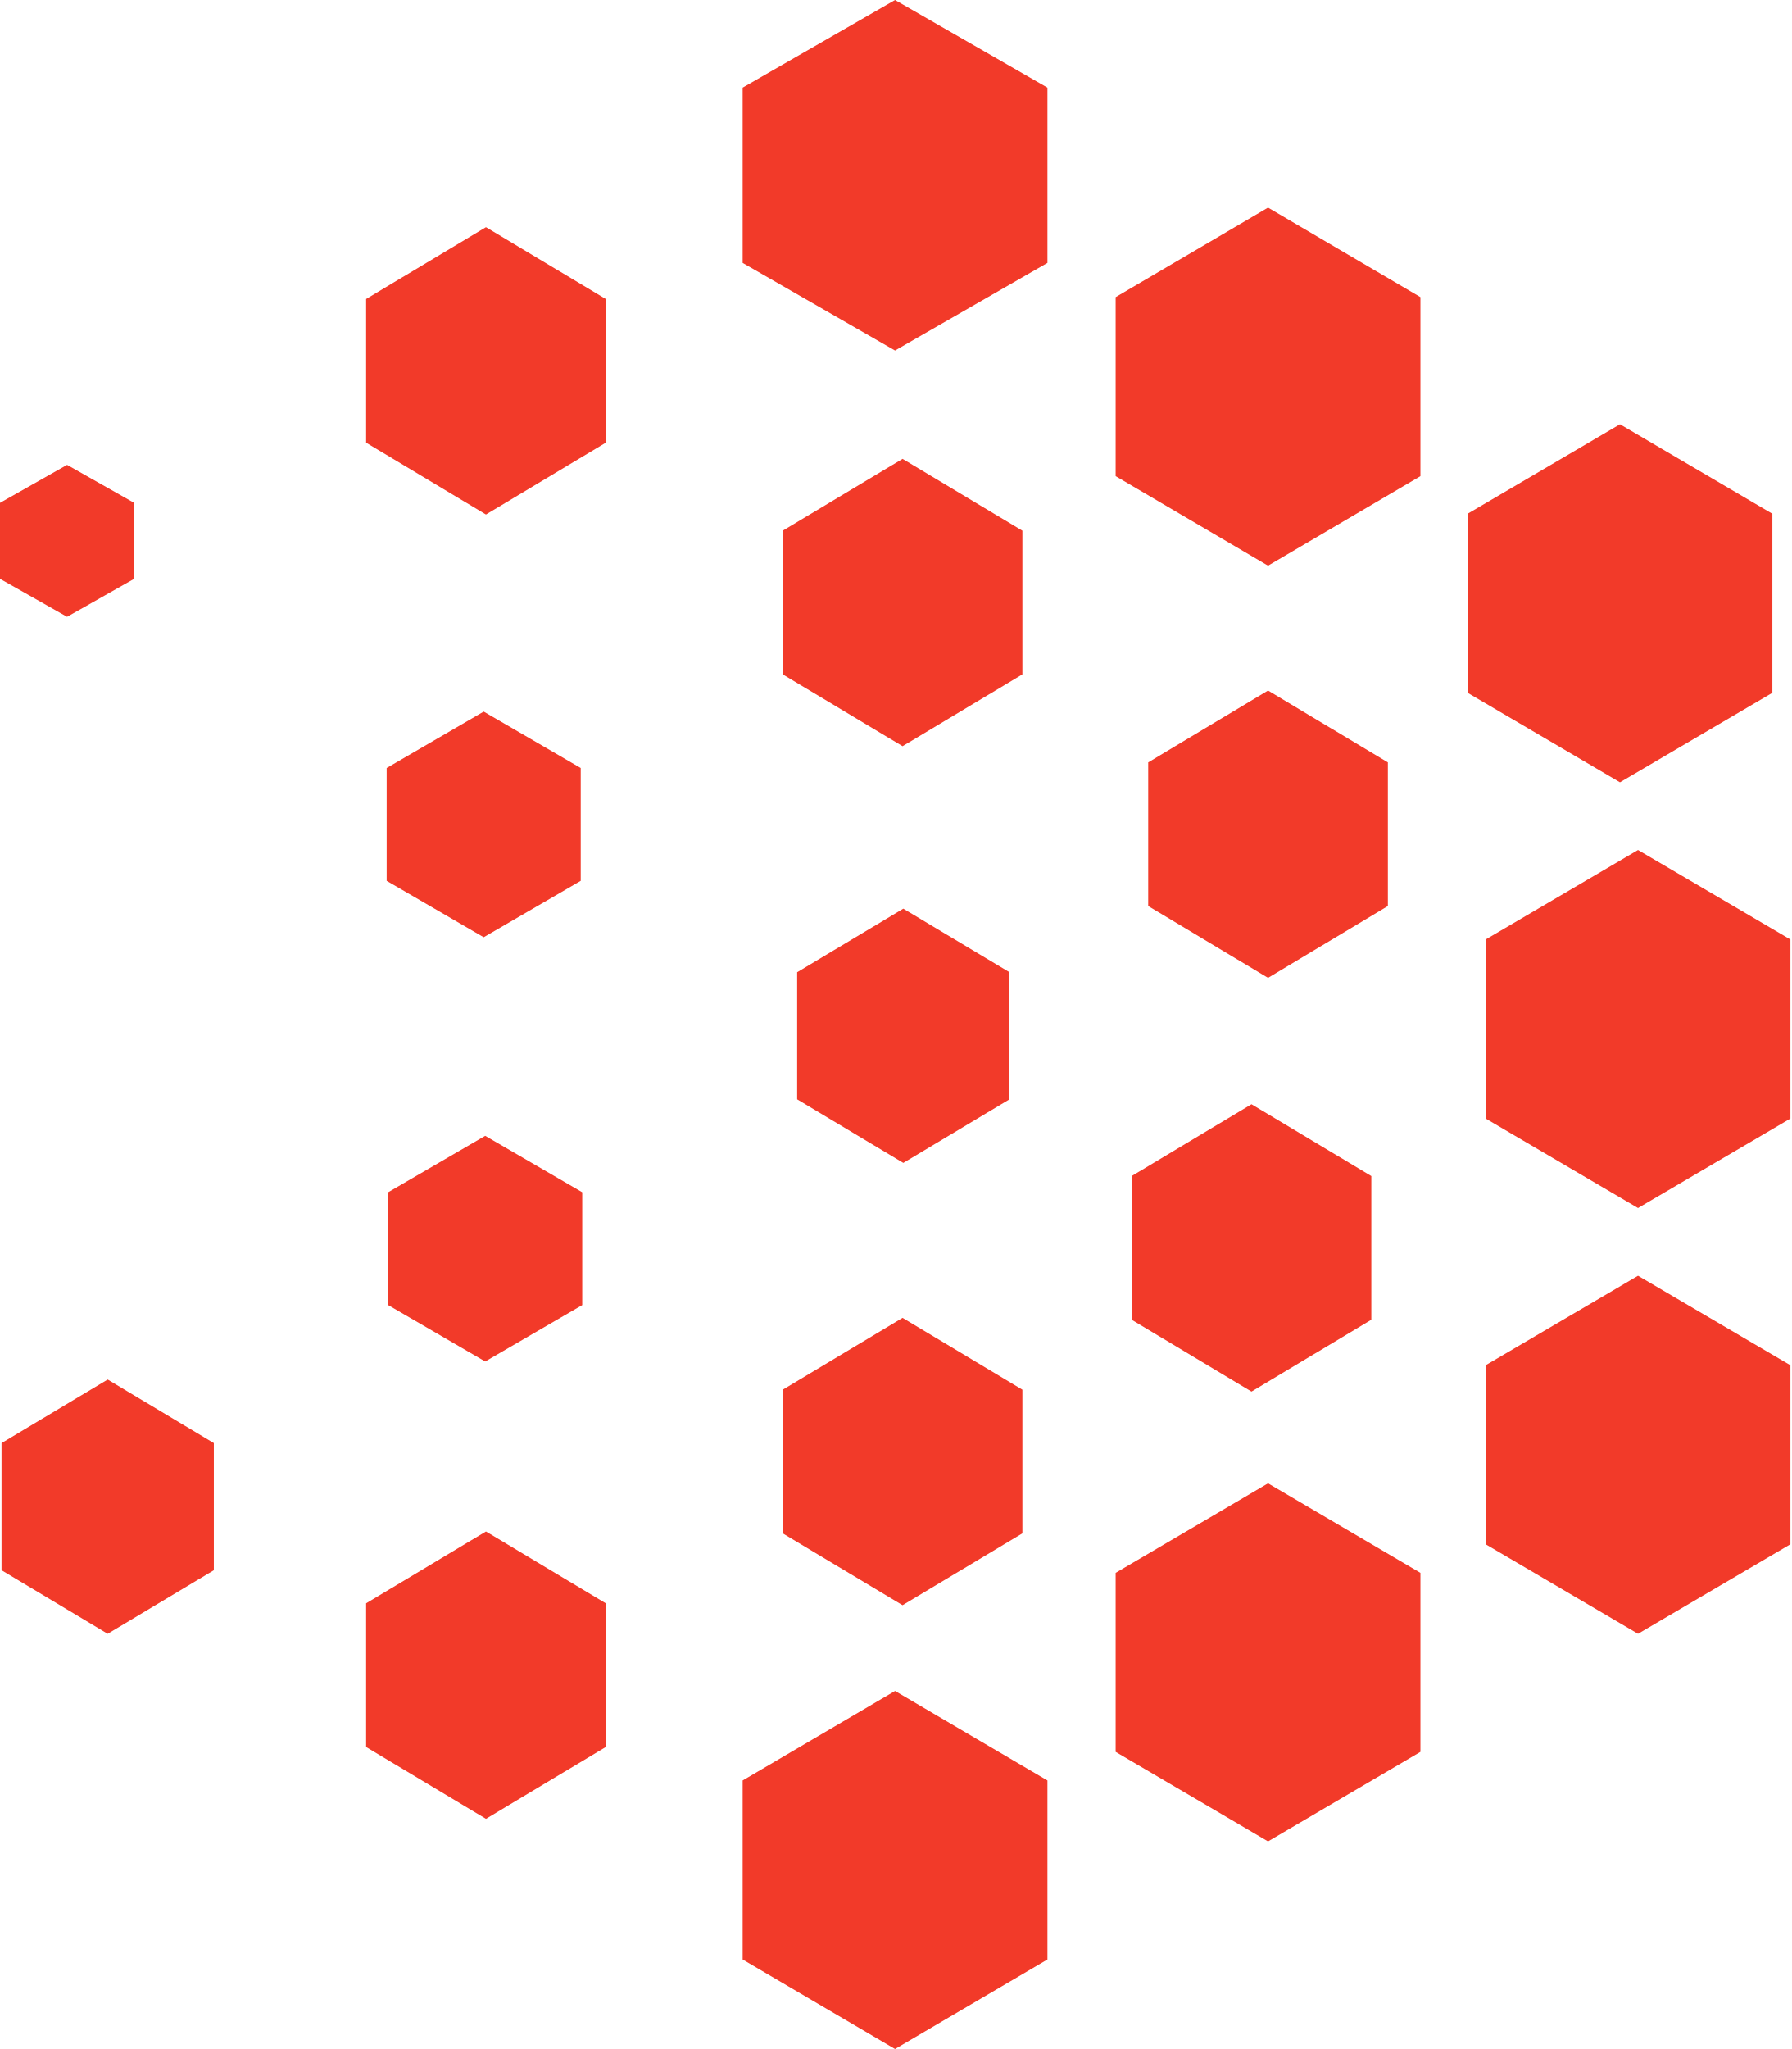
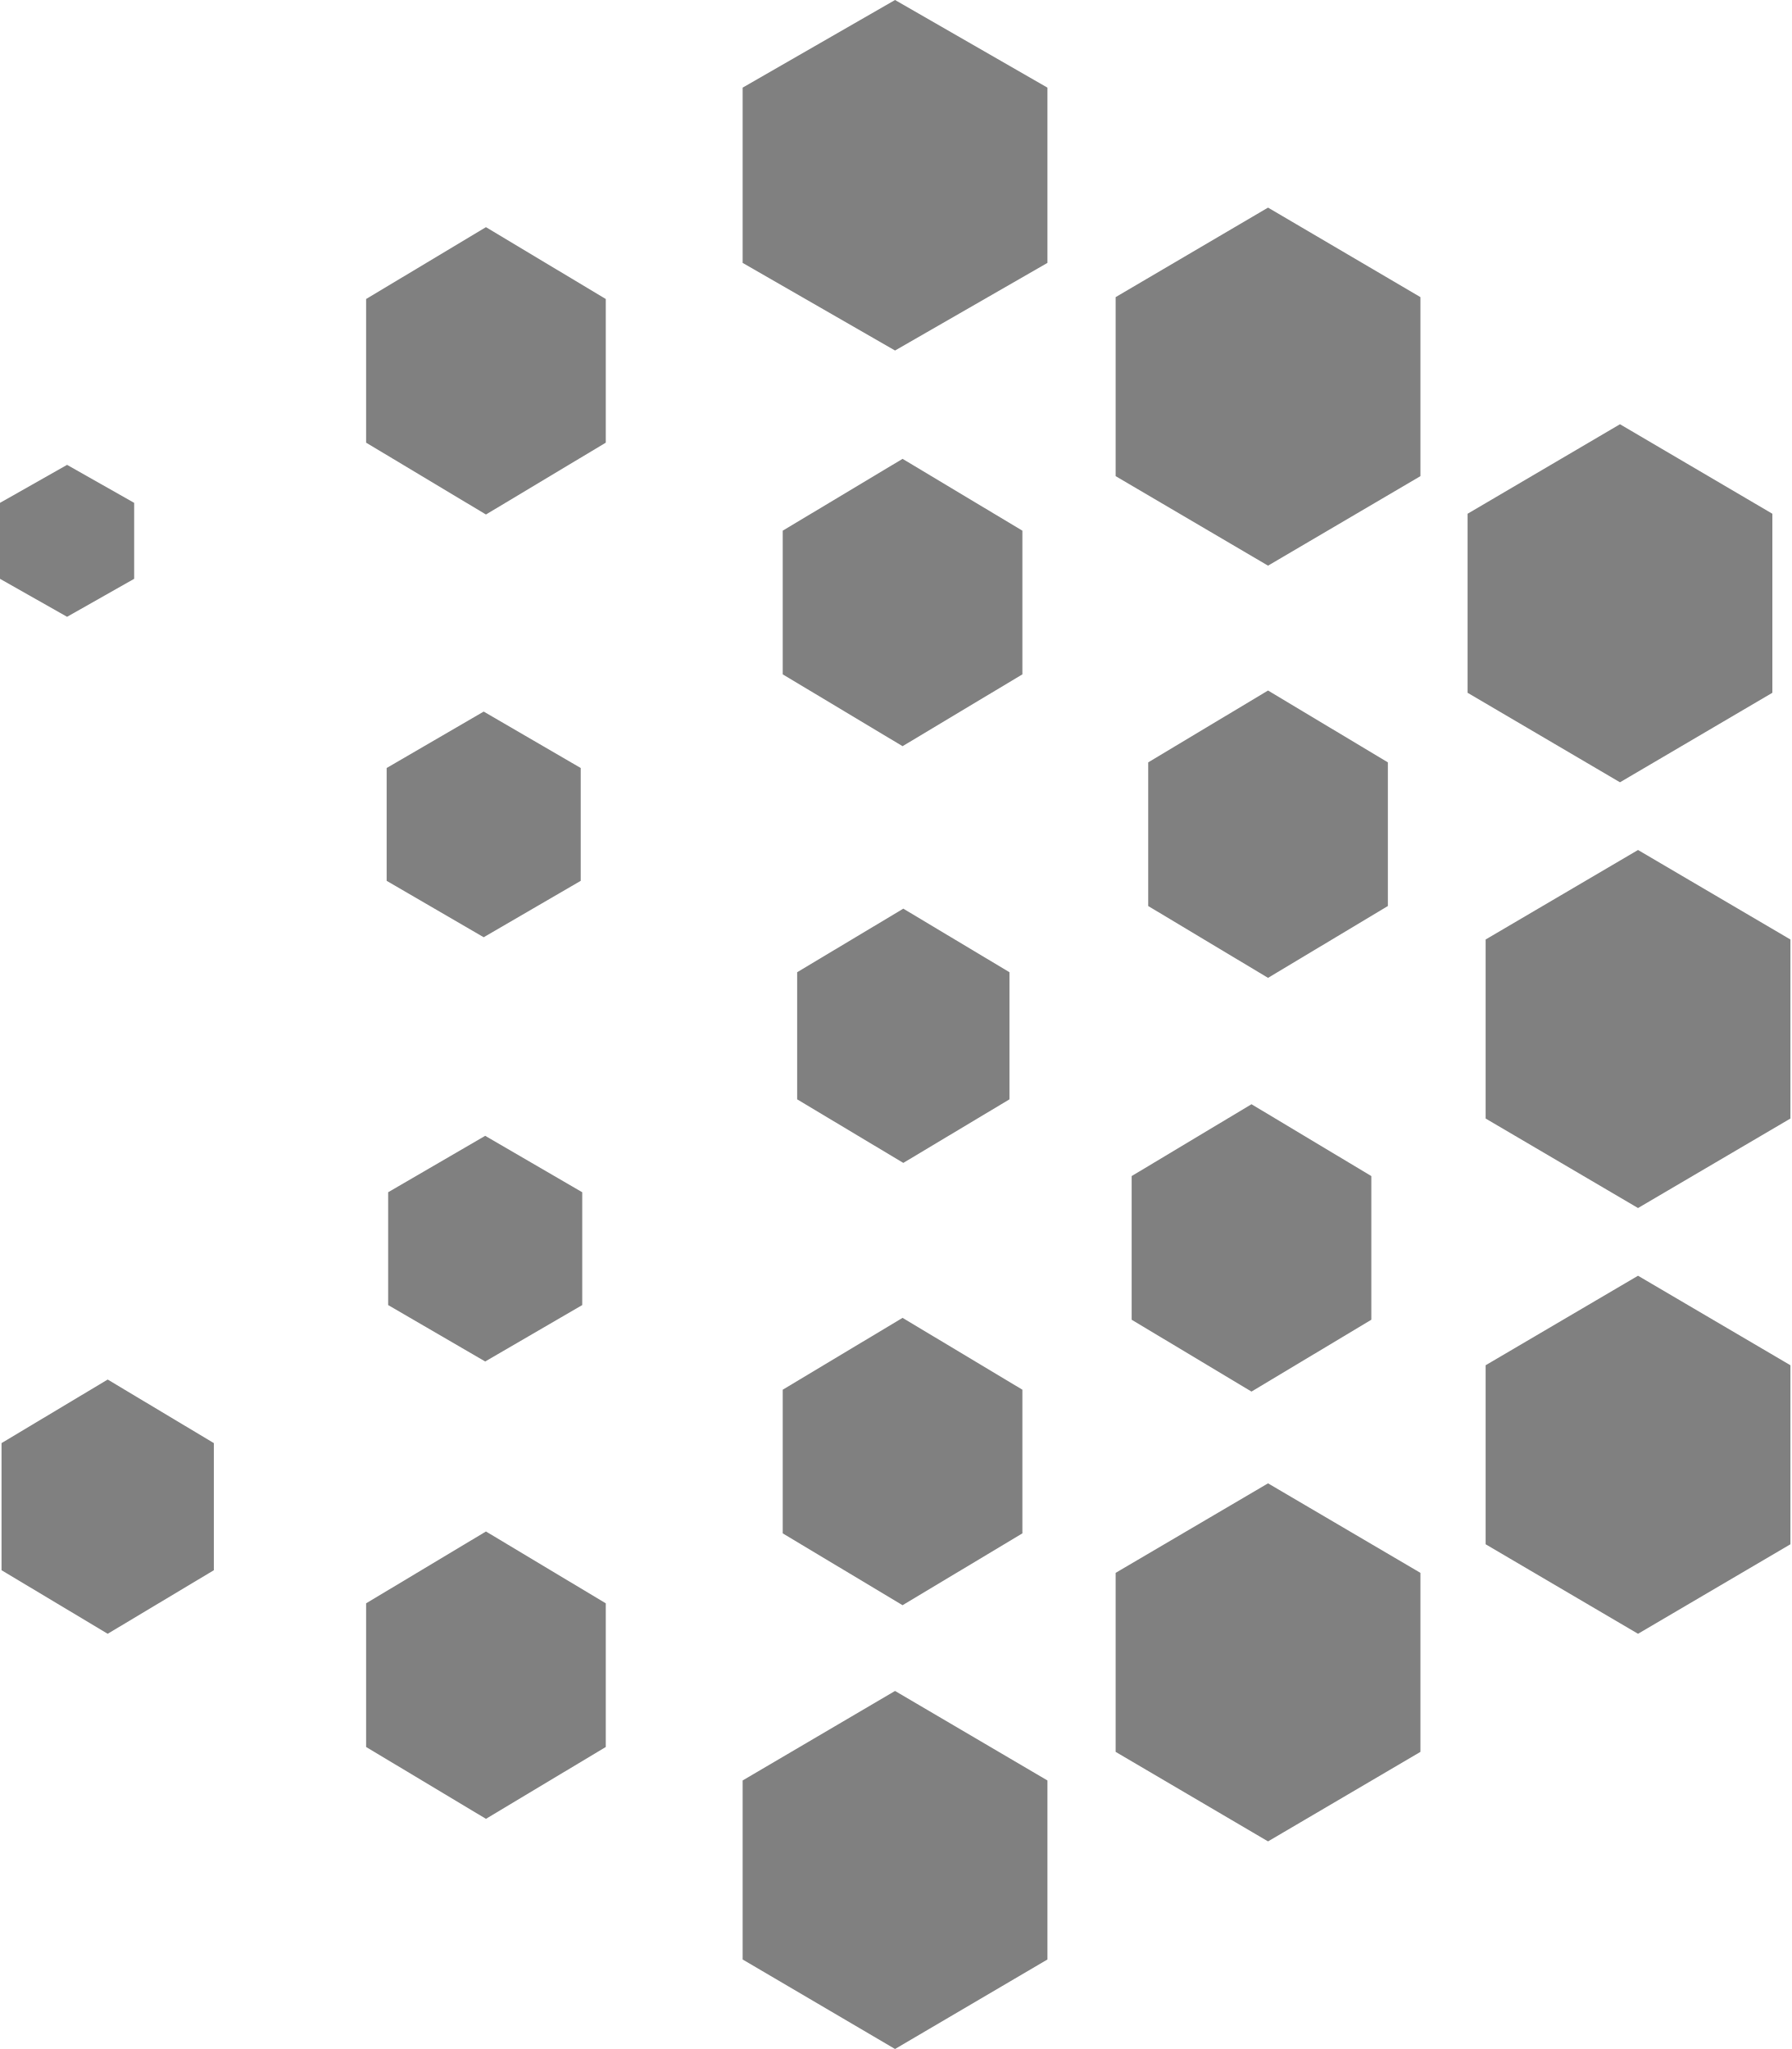
<svg xmlns="http://www.w3.org/2000/svg" width="1191" height="1362" viewBox="0 0 1191 1362" fill="none">
-   <path fill-rule="evenodd" clip-rule="evenodd" d="M696.425 58.25L595.1 0L493.775 58.25V174.75L595.1 233L696.425 174.75V58.25ZM944.425 197.5L843.1 138L741.775 197.5V316.5L843.1 376L944.425 316.5V197.5ZM1077.1 282L1178.43 341.5V460.5L1077.1 520L975.775 460.5V341.5L1077.1 282ZM1190.43 624.5L1089.1 565L987.775 624.5V743.5L1089.1 803L1190.43 743.5V624.5ZM1089.1 848L1190.43 907.5V1026.5L1089.1 1086L987.775 1026.5V907.5L1089.1 848ZM944.425 1045.5L843.1 986L741.775 1045.5V1164.5L843.1 1224L944.425 1164.5V1045.5ZM595.1 1124L696.425 1183.5V1302.5L595.1 1362L493.775 1302.5V1183.5L595.1 1124ZM679.775 923.75L600.1 876L520.426 923.75V1019.25L600.1 1067L679.775 1019.25V923.75ZM600.6 604L671.181 646.25V730.75L600.6 773L530.019 730.75V646.25L600.6 604ZM142.181 959.25L71.6 917L1.019 959.25V1043.75L71.6 1086L142.181 1043.75V959.25ZM321.6 473L386.119 510.5V585.5L321.6 623L257.081 585.5V510.5L321.6 473ZM387.119 792.5L322.6 755L258.081 792.5V867.5L322.6 905L387.119 867.5V792.5ZM44.6 309L89.201 334.25V384.75L44.6 410L0 384.75V334.25L44.6 309ZM911.775 781.75L832.1 734L752.426 781.75V877.25L832.1 925L911.775 877.25V781.75ZM843.1 459L922.775 506.75V602.25L843.1 650L763.426 602.25V506.75L843.1 459ZM679.775 352.75L600.1 305L520.426 352.75V448.25L600.1 496L679.775 448.25V352.75ZM323.1 151L402.775 198.75V294.25L323.1 342L243.426 294.25V198.75L323.1 151ZM402.775 1065.75L323.1 1018L243.426 1065.75V1161.25L323.1 1209L402.775 1161.25V1065.75Z" fill="#F23A29" />
+   <path fill-rule="evenodd" clip-rule="evenodd" d="M696.425 58.25L595.1 0L493.775 58.25V174.75L595.1 233L696.425 174.75V58.25ZM944.425 197.5L843.1 138L741.775 197.5V316.5L843.1 376L944.425 316.5V197.5ZM1077.1 282L1178.43 341.5V460.5L1077.1 520L975.775 460.5V341.5L1077.1 282ZM1190.43 624.5L1089.1 565L987.775 624.5V743.5L1089.1 803L1190.43 743.5V624.5ZM1089.1 848L1190.43 907.5V1026.5L1089.1 1086L987.775 1026.5V907.5L1089.1 848ZM944.425 1045.5L843.1 986L741.775 1045.5V1164.5L843.1 1224L944.425 1164.5V1045.5ZM595.1 1124L696.425 1183.5V1302.5L595.1 1362L493.775 1302.5V1183.5L595.1 1124ZM679.775 923.75L600.1 876L520.426 923.75V1019.25L600.1 1067L679.775 1019.25V923.75ZM600.6 604L671.181 646.25V730.75L600.6 773L530.019 730.75V646.25L600.6 604ZM142.181 959.25L71.6 917L1.019 959.25V1043.75L71.6 1086L142.181 1043.75V959.25ZM321.6 473L386.119 510.5V585.5L321.6 623L257.081 585.5V510.5L321.6 473ZM387.119 792.5L322.6 755L258.081 792.5V867.5L322.6 905L387.119 867.5V792.5ZM44.6 309L89.201 334.25V384.75L44.6 410L0 384.75V334.25L44.6 309ZM911.775 781.75L832.1 734L752.426 781.75V877.25L832.1 925L911.775 877.25V781.75ZM843.1 459L922.775 506.75V602.25L843.1 650L763.426 602.25V506.75L843.1 459ZM679.775 352.75L600.1 305L520.426 352.75V448.25L600.1 496L679.775 448.25V352.75ZM323.1 151L402.775 198.75V294.25L323.1 342L243.426 294.25V198.75L323.1 151ZM402.775 1065.75L323.1 1018L243.426 1065.75V1161.25L323.1 1209L402.775 1161.25V1065.75Z" fill="grey" />
</svg>
